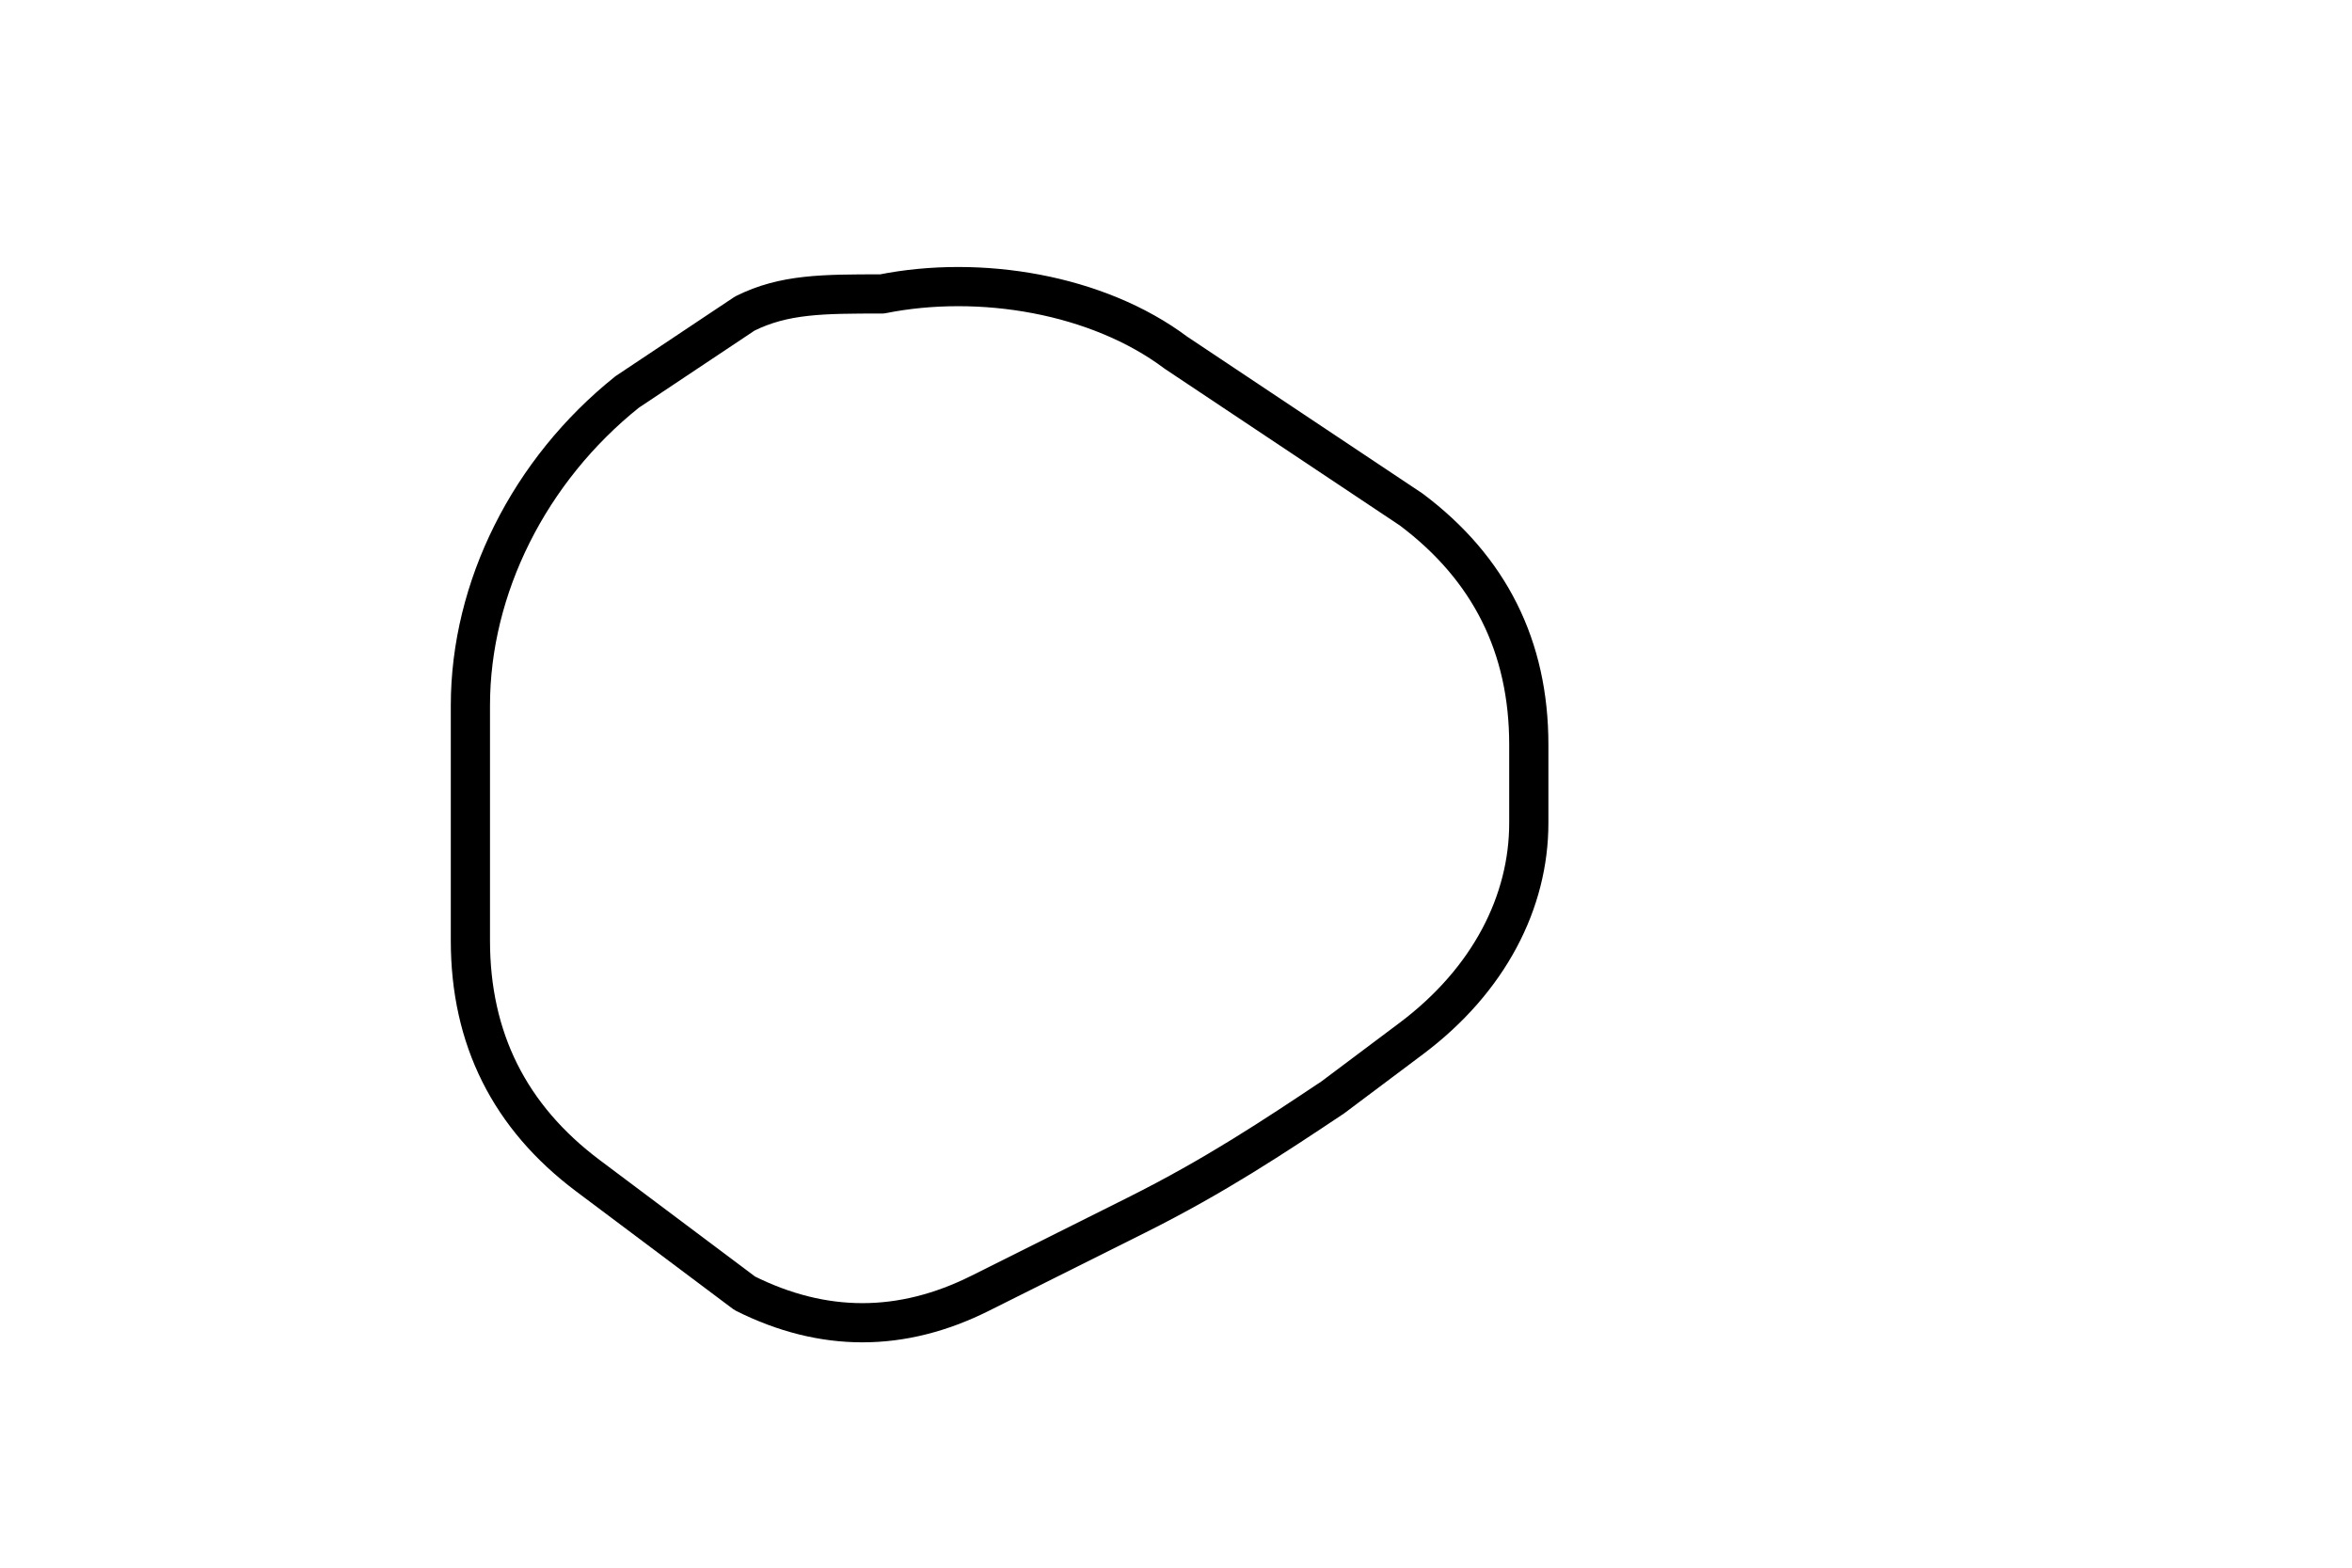
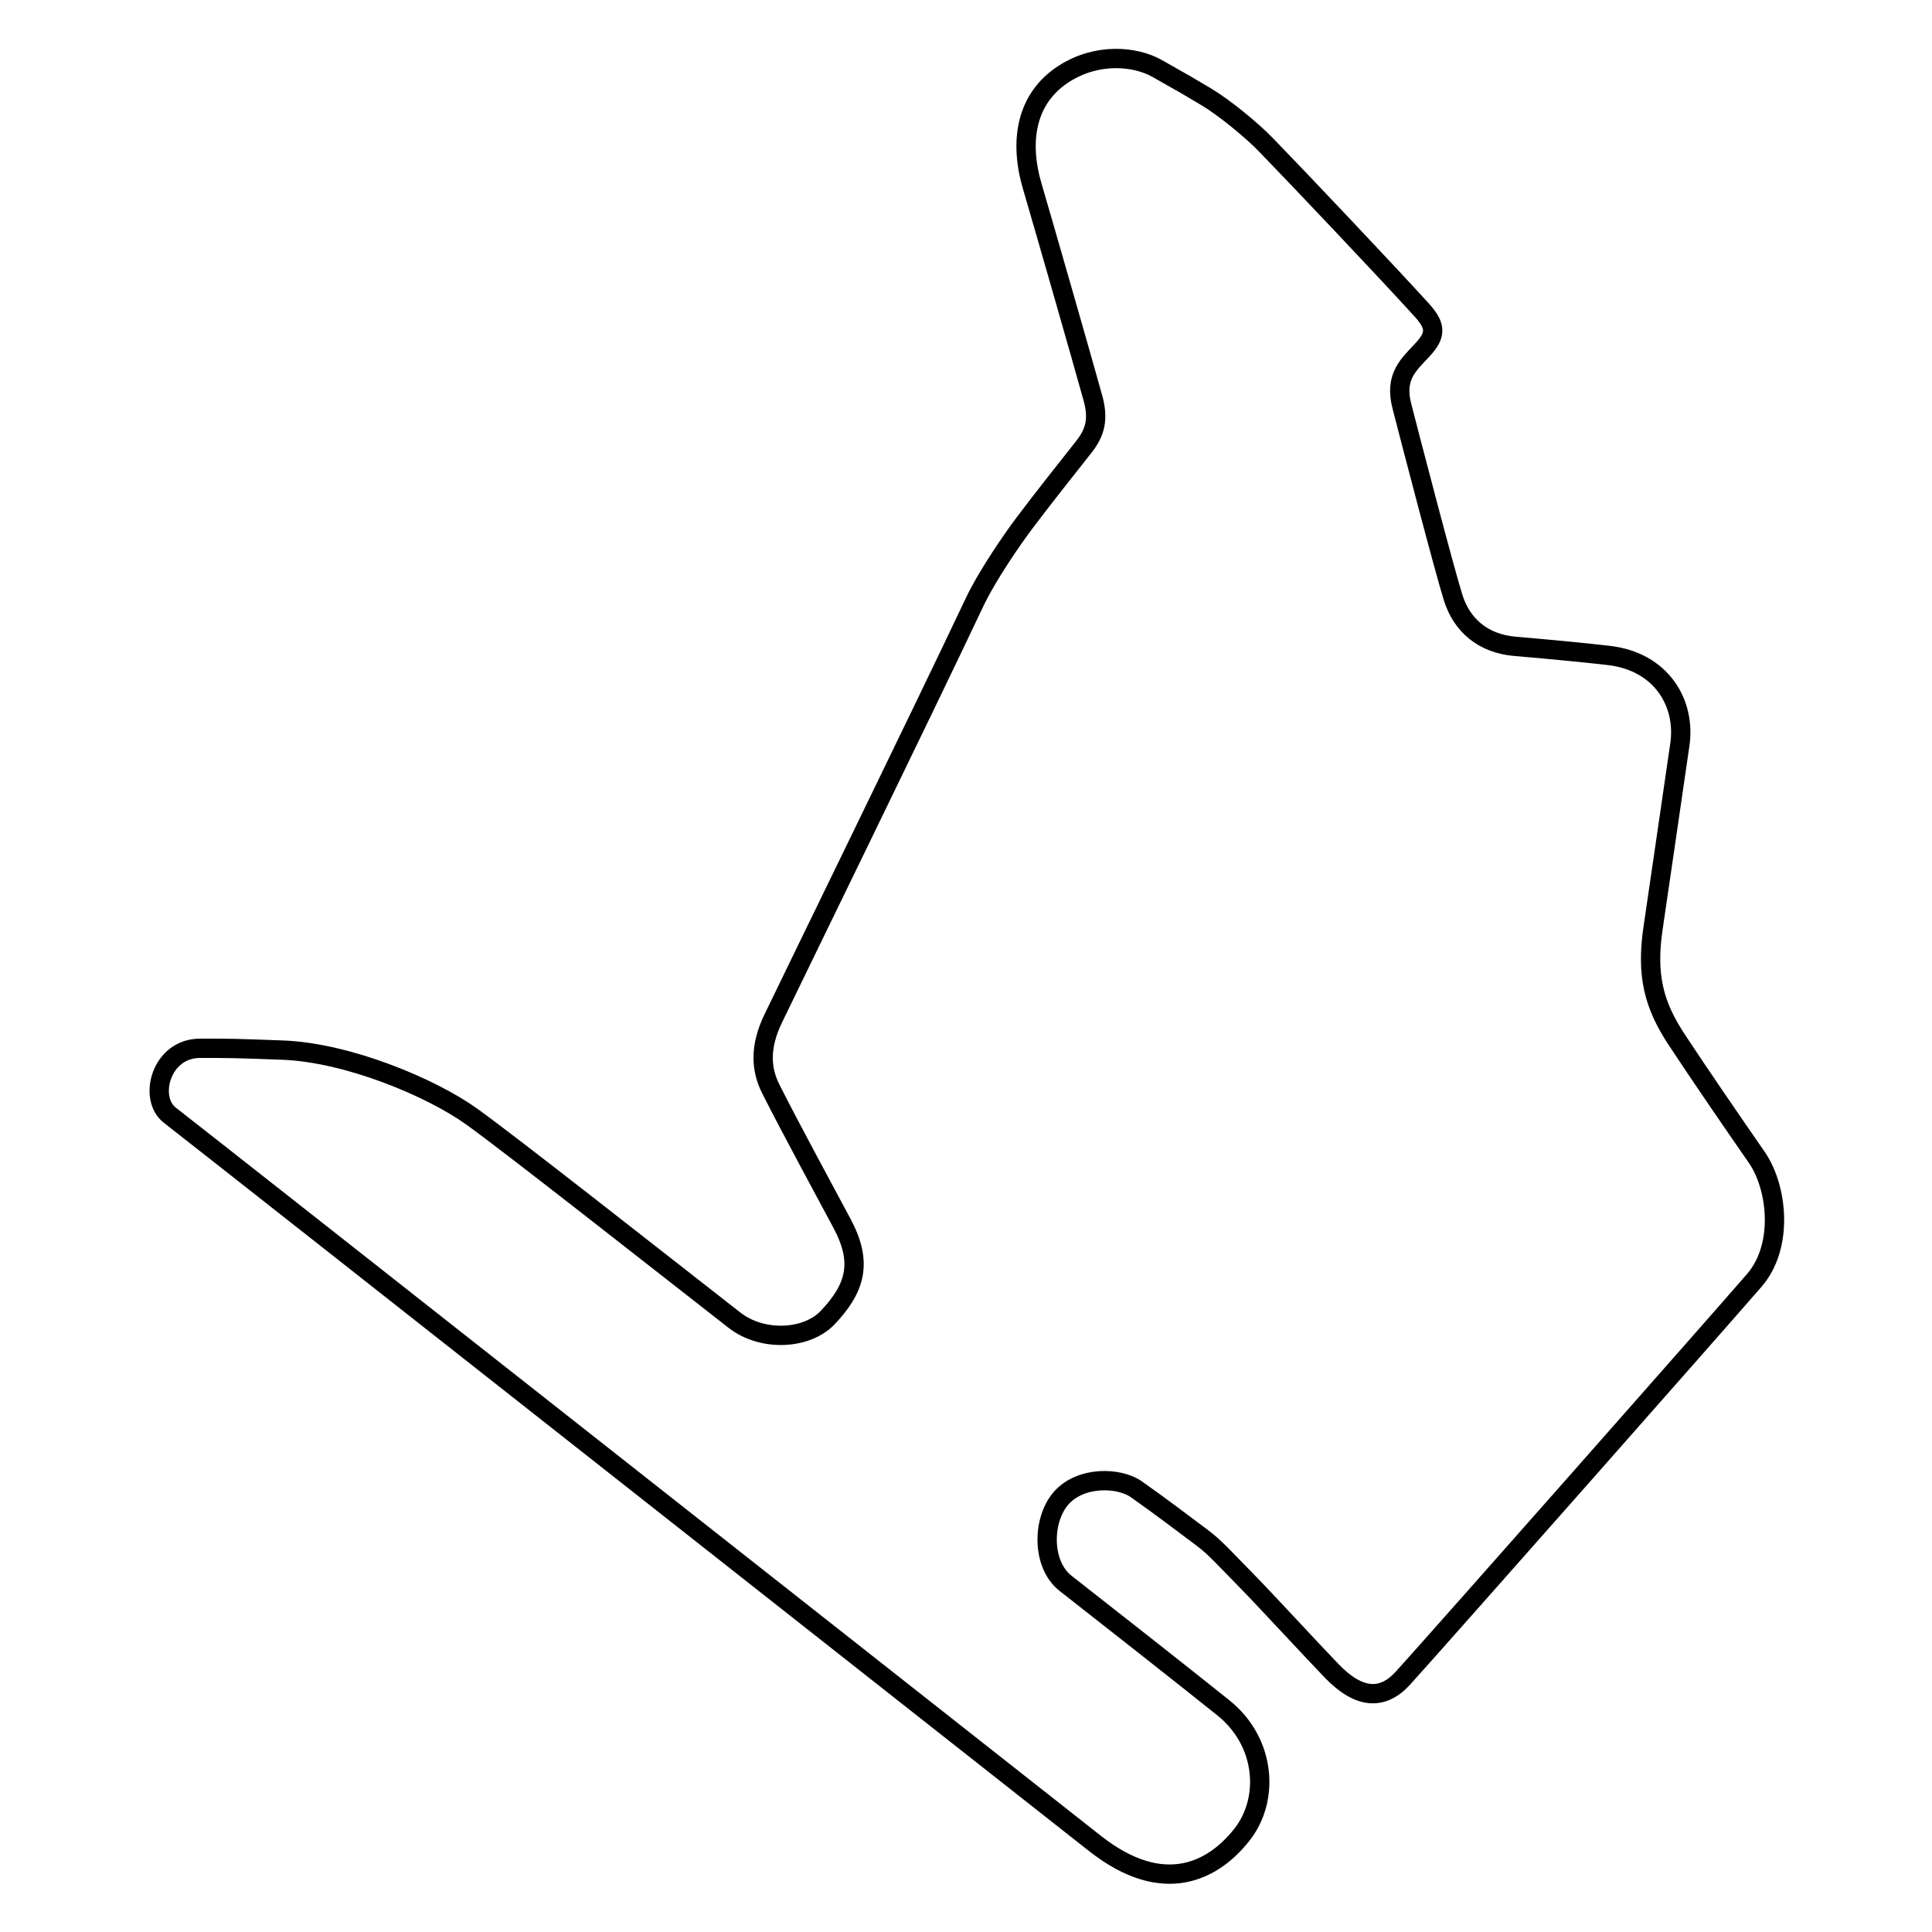
- <svg xmlns="http://www.w3.org/2000/svg" viewBox="0 0 120 80">
-   <path d="M45,15 C50,14 56,15 60,18 L72,26 C76,29 78,33 78,38 L78,42 C78,46 76,50 72,53 L68,56 C65,58 62,60 58,62 L50,66 C46,68 42,68 38,66 L30,60 C26,57 24,53 24,48 L24,36 C24,30 27,24 32,20 L38,16 C40,15 42,15 45,15 Z" stroke="currentColor" fill="none" stroke-width="2" stroke-linecap="round" stroke-linejoin="round" />
+ <svg xmlns="http://www.w3.org/2000/svg" viewBox="0 0 500 500">
+   <path d="M43.944 288.61c-5.643-4.367-2.351-17.312 7.839-17.312 8.15 0 8.783.006 21.318.468 16.93.623 38.458 9.681 48.909 17.156 10.032 7.173 47.654 36.805 68.034 52.713 7.332 5.725 18.811 4.99 24.14-.623 7.314-7.703 9.092-14.349 3.762-24.33-3.685-6.903-13.482-24.953-18.497-34.934-2.575-5.122-2.821-10.916.627-18.091 5.205-10.83 38.563-79.069 52.044-107.608 3.4-7.196 9.965-16.649 13.168-20.899 4.233-5.614 10.502-13.568 15.205-19.495 3.072-3.87 3.8-7.379 2.352-12.632-2.666-9.67-13.19-46.313-15.676-54.74-3.448-11.697-1.698-22.81 8.151-29.163 8.465-5.459 18.34-4.678 24.14-1.403 7.576 4.278 7.995 4.523 12.698 7.33 4.703 2.807 11.815 8.669 15.36 12.32 8.936 9.202 31.666 33.218 40.445 42.888 3.863 4.256 3.608 6.55.158 10.293-3.45 3.743-7.303 6.797-5.331 14.504 2.195 8.576 11.134 42.886 13.327 49.748 2.194 6.863 7.532 11.755 15.99 12.477 10.972.936 18.807 1.737 24.14 2.34 13.794 1.559 20.064 12.426 18.497 23.08-1.881 12.788-5.745 39.62-6.896 47.254-1.881 12.477.156 20.118 6.113 29.163 5.958 9.045 14.42 21.367 20.692 30.411 5.34 7.703 7.064 22.91-.628 31.815-8.621 9.98-80.887 91.856-90.92 102.93-5.197 5.736-11.286 5.614-18.496-1.872-5.37-5.575-17.444-18.67-21.32-22.614-6.74-6.861-8.785-9.283-12.228-11.852-5.643-4.211-9.876-7.486-16.93-12.477-4.548-3.22-14.422-3.43-19.437 2.184-5.015 5.614-5.183 17.245 1.096 22.145 7.995 6.237 33.31 26.142 40.914 32.282 10.817 8.734 11.98 23.507 4.703 32.75-7.366 9.358-20.222 16.22-37.936 2.34-10.049-7.873-228.782-180.232-239.527-188.547Z" stroke="currentColor" fill="none" stroke-width="5" stroke-linecap="round" stroke-linejoin="round" />
</svg>
